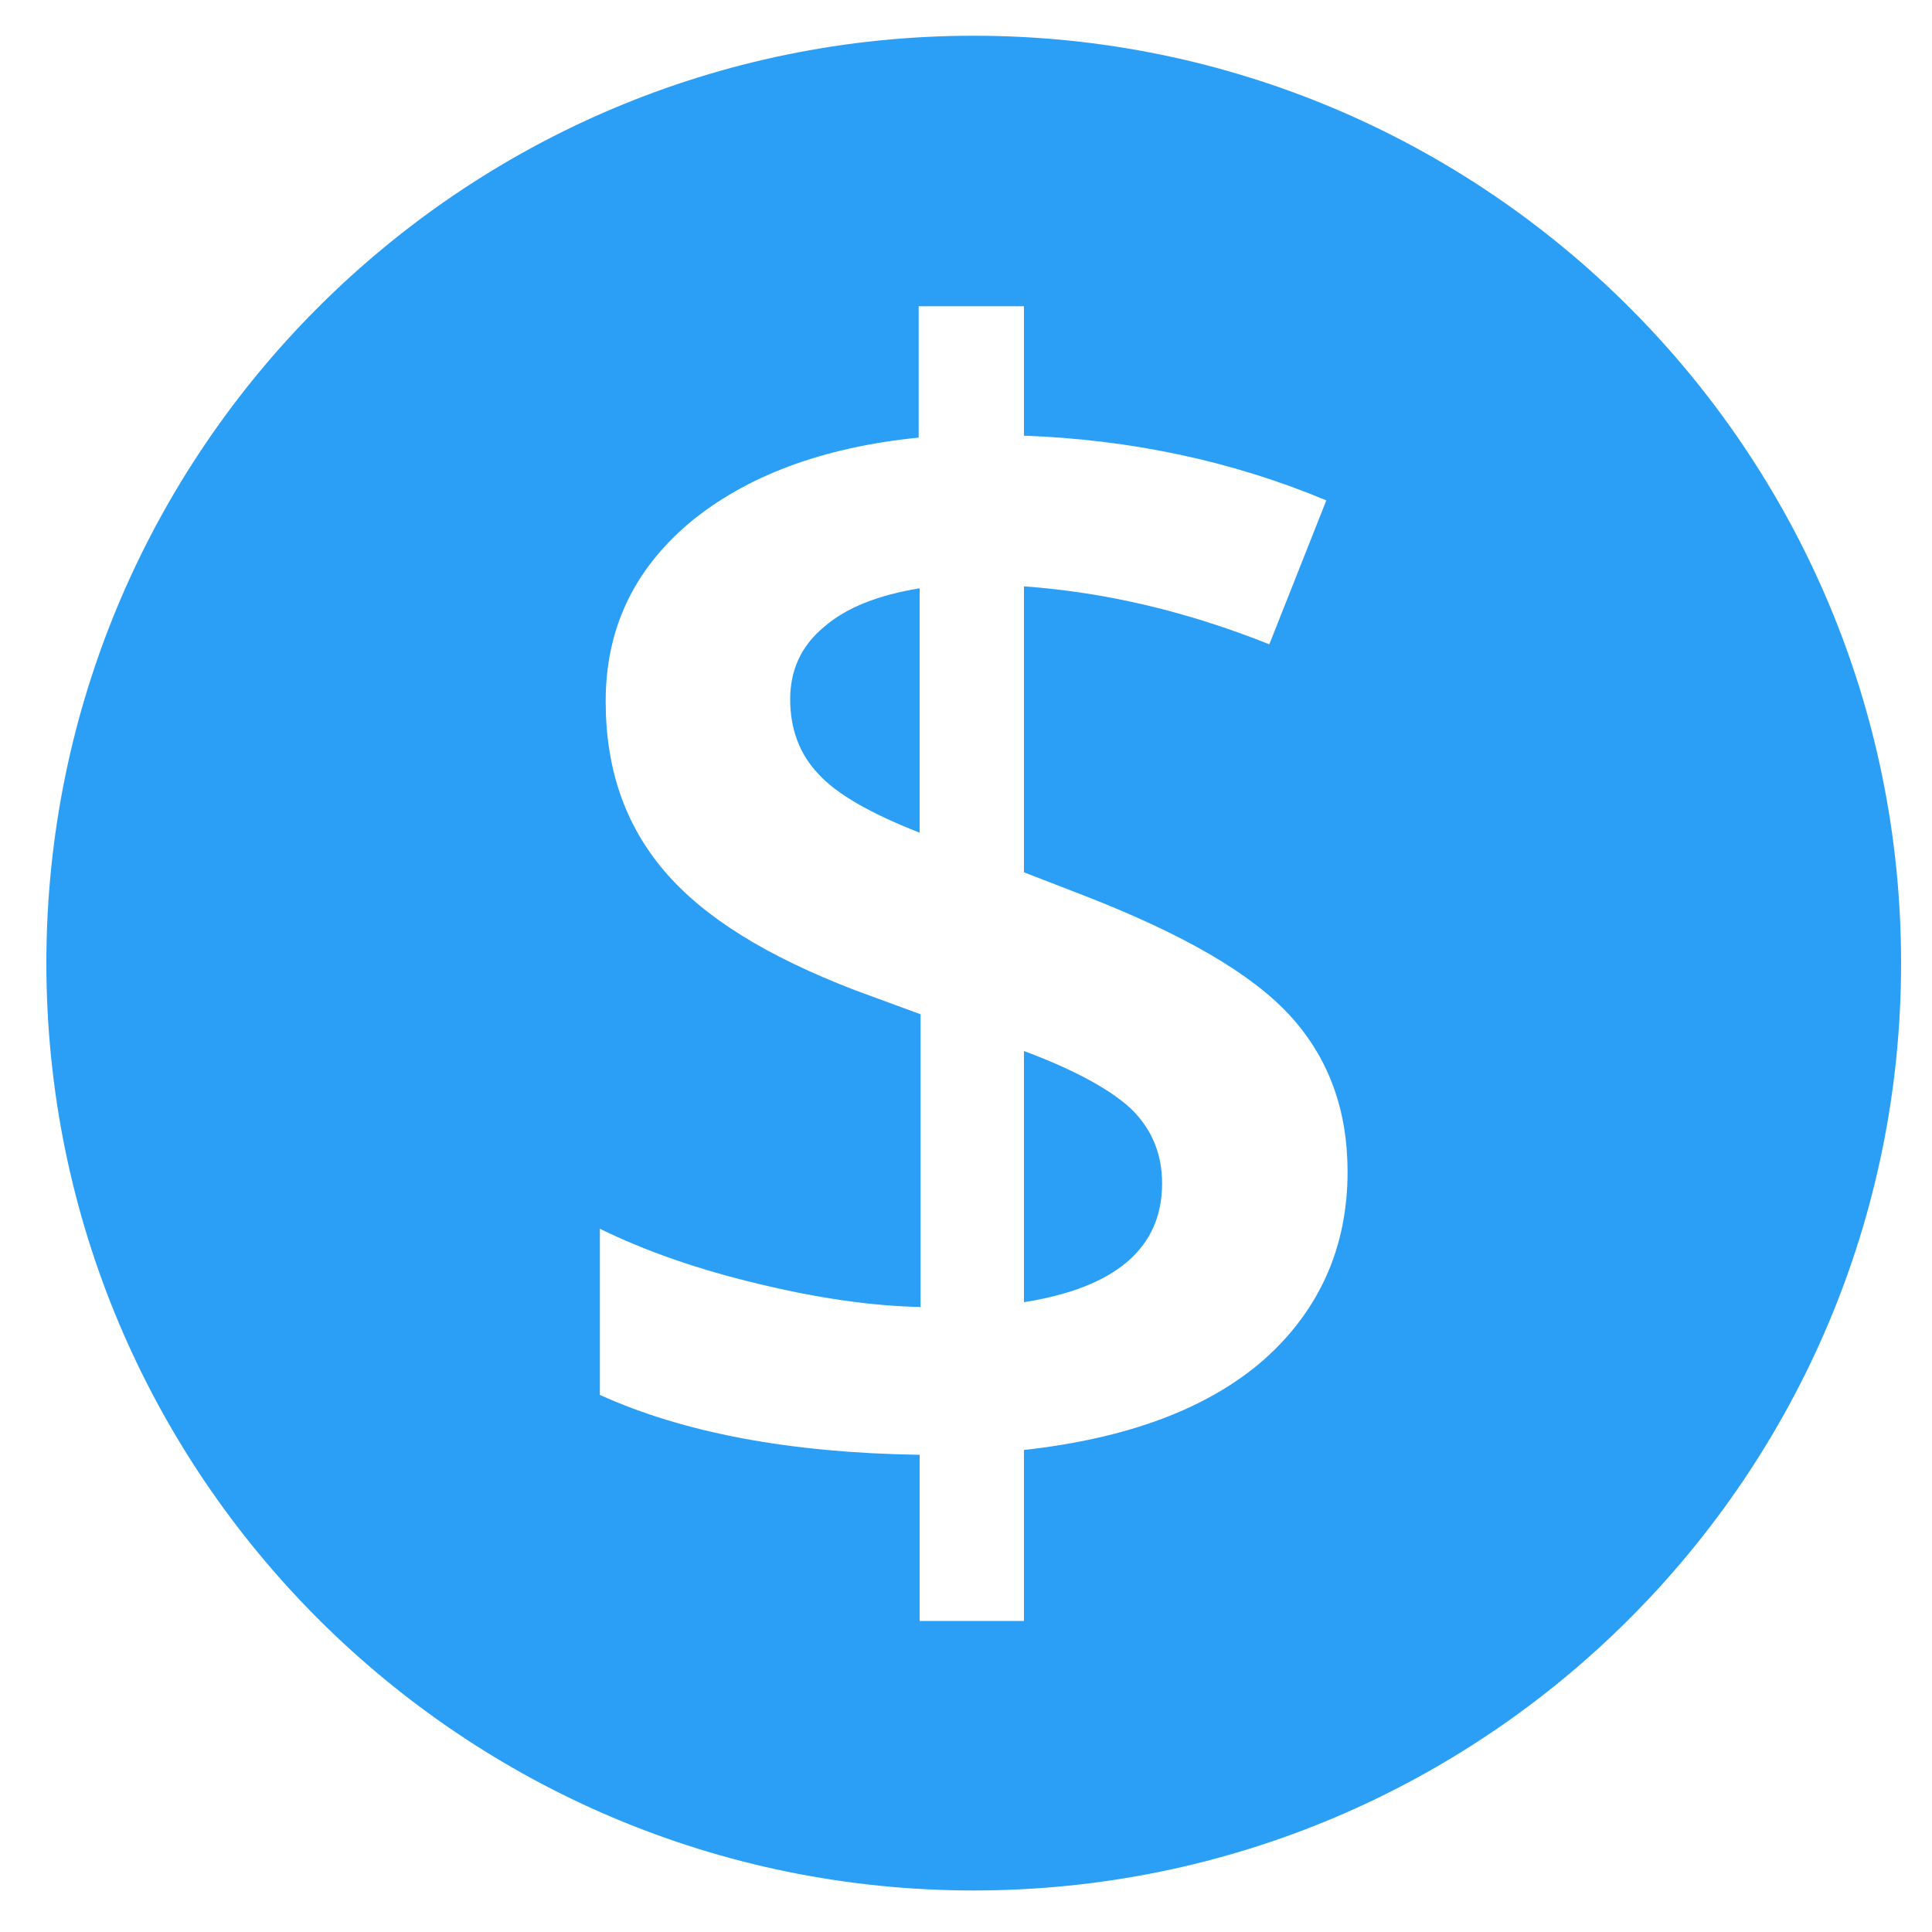
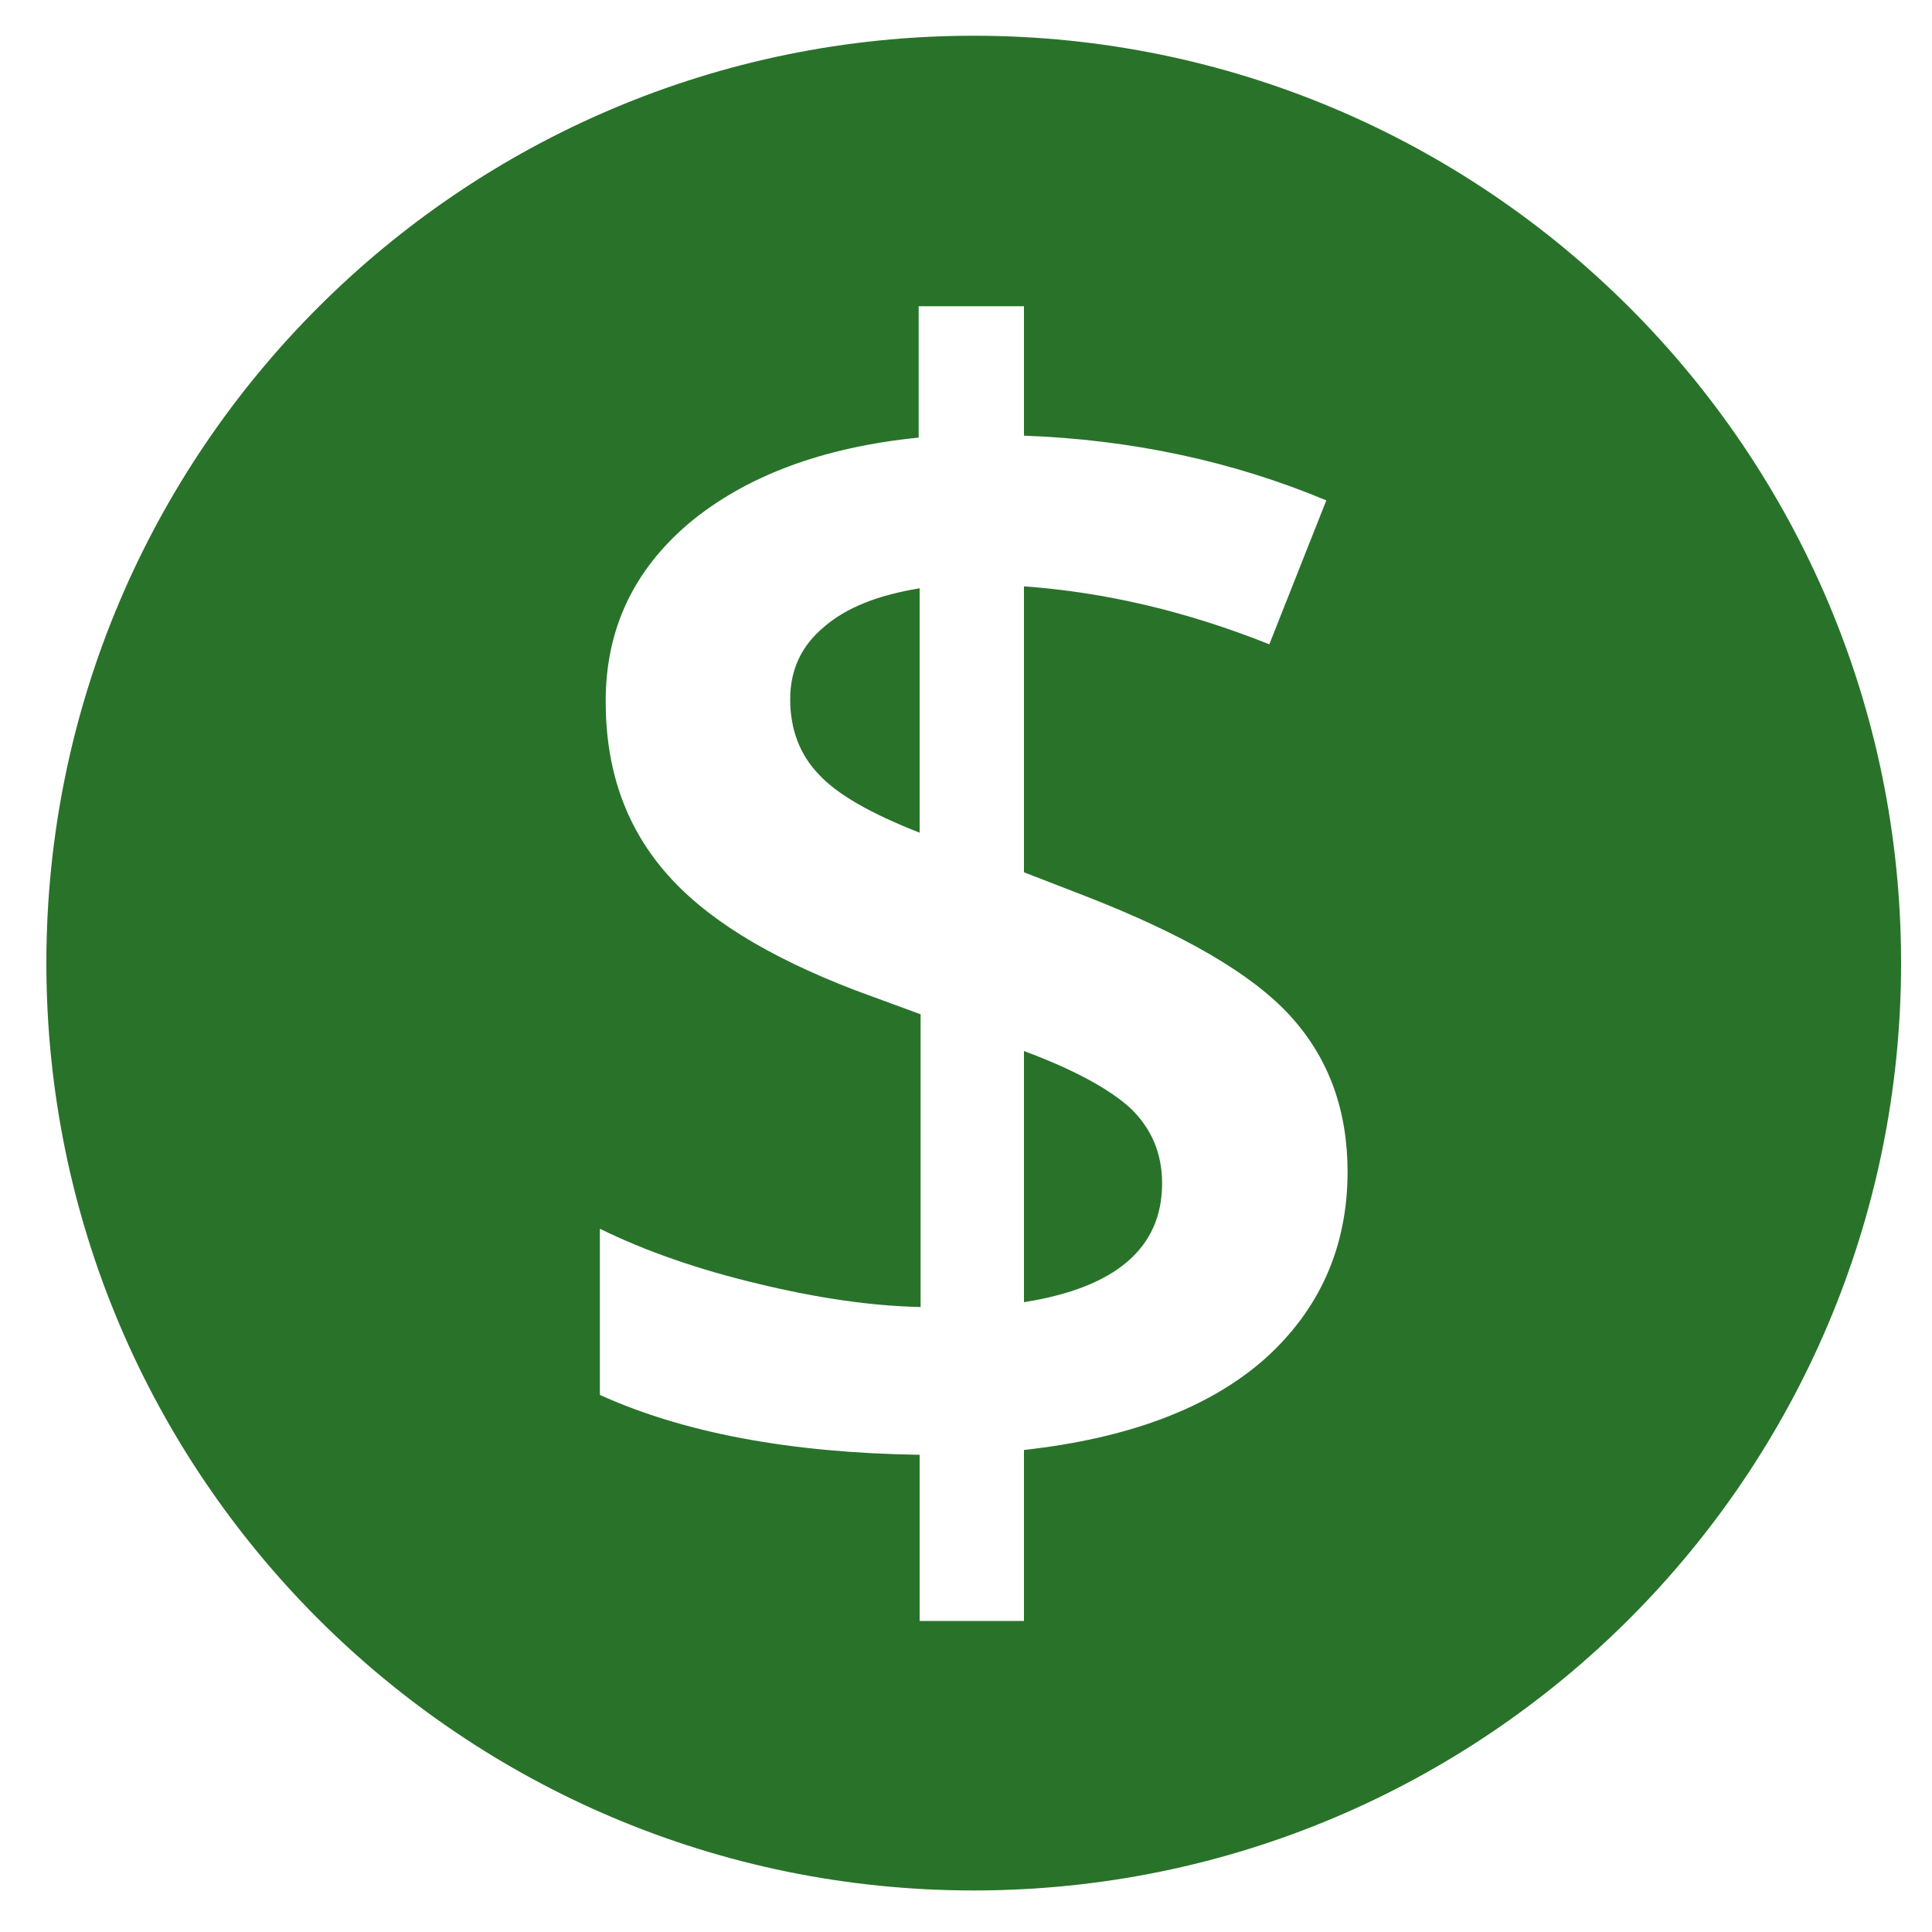
<svg xmlns="http://www.w3.org/2000/svg" version="1.1" id="Layer_1" x="0px" y="0px" viewBox="0 0 200 200" style="enable-background:new 0 0 200 200;" xml:space="preserve">
  <style type="text/css">
- 	.st0{fill:#2b9ff6;}
+ 	.st0{fill:#29722A;}
</style>
  <g>
    <path class="st0" d="M106,108.8v26c9.5-1.5,14.3-5.6,14.3-12.3c0-3.1-1.1-5.7-3.3-7.8C114.8,112.7,111.1,110.7,106,108.8z" />
-     <path class="st0" d="M100.8,3.7c-53,0-96,43-96,96s43,96,96,96c53,0,96-43,96-96S153.8,3.7,100.8,3.7z M130.9,140.7   c-5.8,5.1-14.1,8.2-24.9,9.4v17.7H95.2v-17.2c-13.5-0.2-24.5-2.3-33.1-6.2v-17.2c4.7,2.3,10.1,4.2,16.4,5.7   c6.2,1.5,11.8,2.3,16.8,2.4V105l-6.8-2.5C79.4,99,72.9,95,68.8,90.2s-6.1-10.6-6.1-17.6c0-7.5,2.9-13.6,8.7-18.5   c5.8-4.8,13.7-7.8,23.7-8.8V31.7H106v13.4c11,0.4,21.5,2.6,31.3,6.7l-5.9,14.9c-8.5-3.4-17-5.4-25.4-6v29.6l6.2,2.4   c10.3,4,17.4,8.1,21.4,12.5s5.9,9.8,5.9,16.1C139.5,129.1,136.6,135.6,130.9,140.7z" />
+     <path class="st0" d="M100.8,3.7c-53,0-96,43-96,96s43,96,96,96s96-43,96-96S153.8,3.7,100.8,3.7z M130.9,140.7   c-5.8,5.1-14.1,8.2-24.9,9.4v17.7H95.2v-17.2c-13.5-0.2-24.5-2.3-33.1-6.2v-17.2c4.7,2.3,10.1,4.2,16.4,5.7   c6.2,1.5,11.8,2.3,16.8,2.4V105l-6.8-2.5C79.4,99,72.9,95,68.8,90.2s-6.1-10.6-6.1-17.6c0-7.5,2.9-13.6,8.7-18.5   c5.8-4.8,13.7-7.8,23.7-8.8V31.7H106v13.4c11,0.4,21.5,2.6,31.3,6.7l-5.9,14.9c-8.5-3.4-17-5.4-25.4-6v29.6l6.2,2.4   c10.3,4,17.4,8.1,21.4,12.5s5.9,9.8,5.9,16.1C139.5,129.1,136.6,135.6,130.9,140.7z" />
    <path class="st0" d="M81.8,72.4c0,3.1,1,5.7,2.9,7.7c1.9,2.1,5.4,4.1,10.5,6.1V60.9c-4.3,0.7-7.6,2-9.9,4   C82.9,66.9,81.8,69.4,81.8,72.4z" />
  </g>
</svg>
